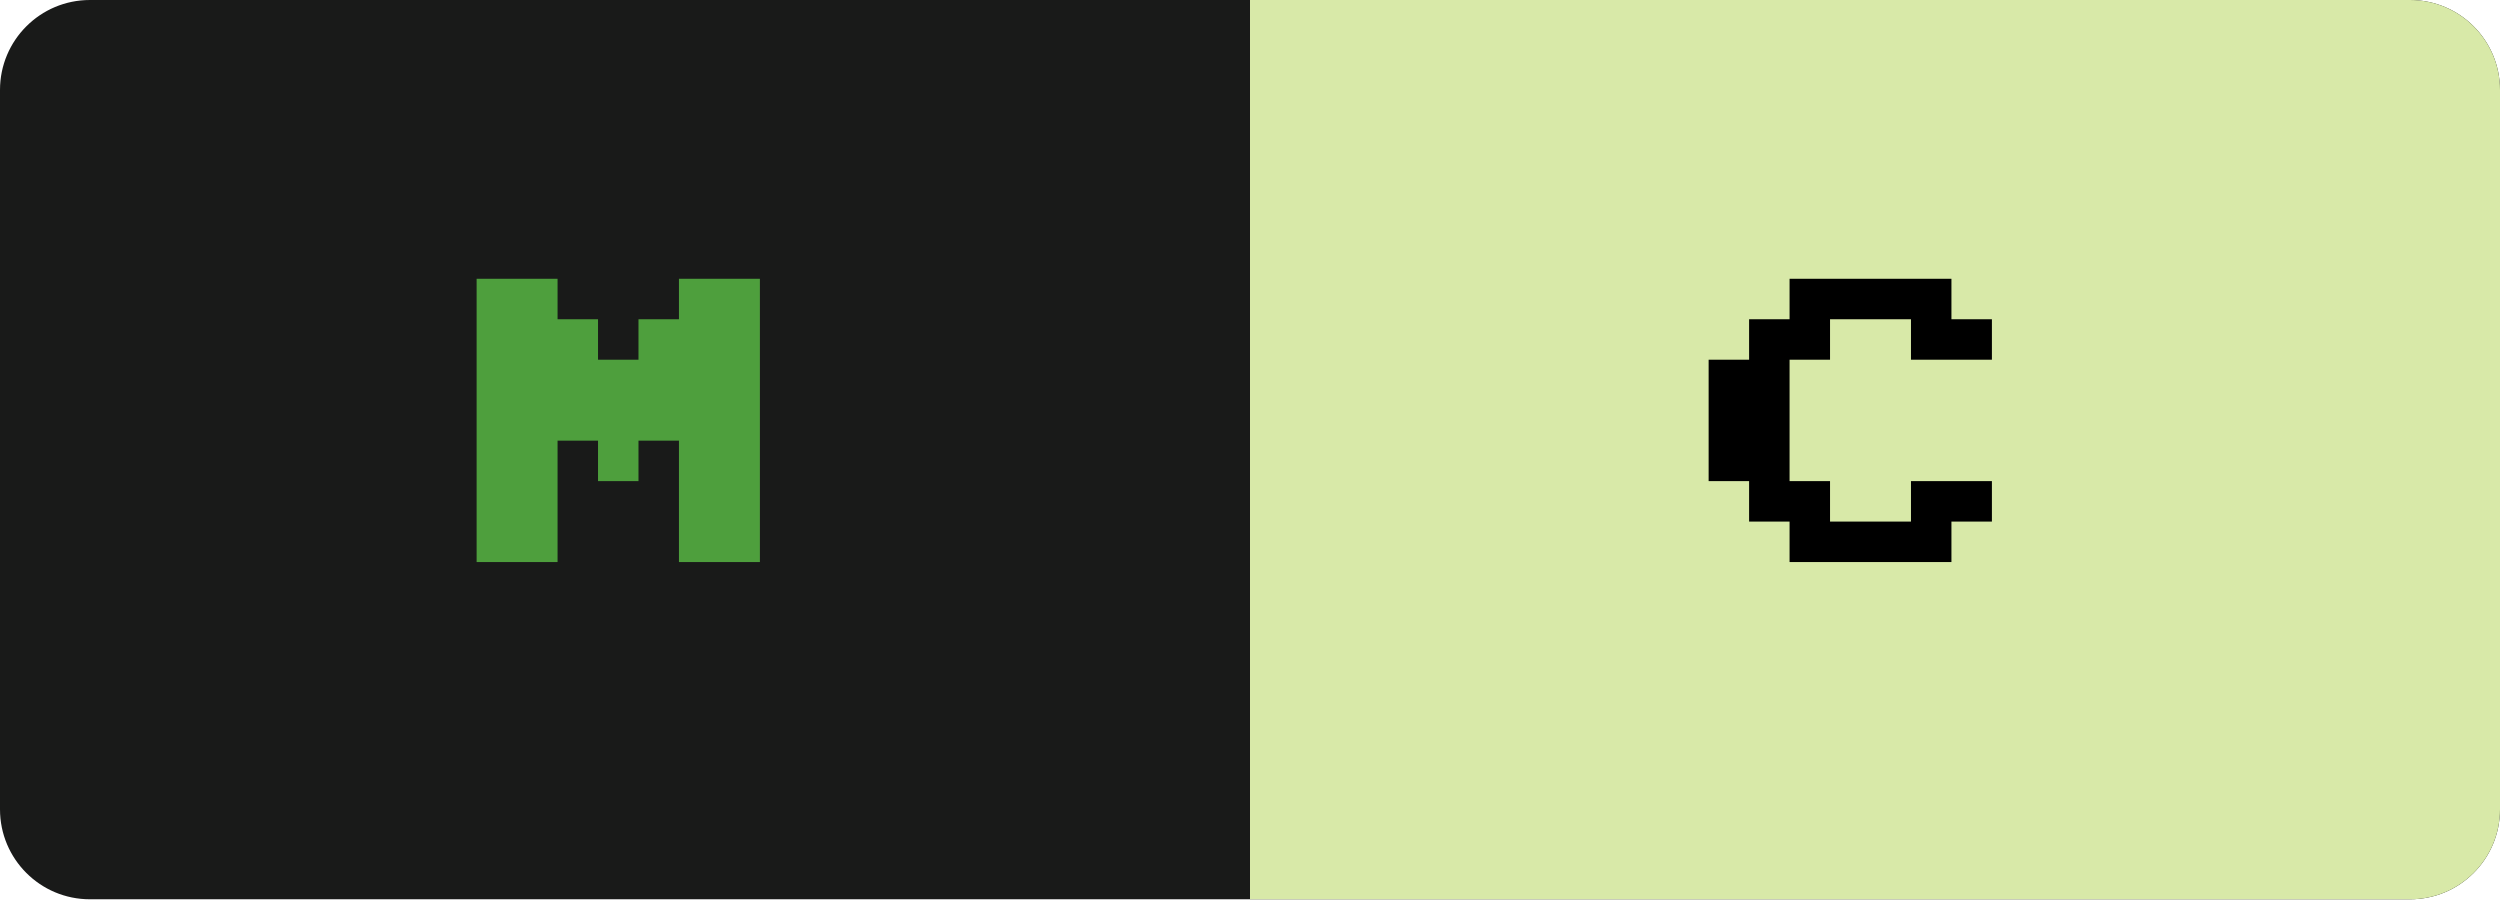
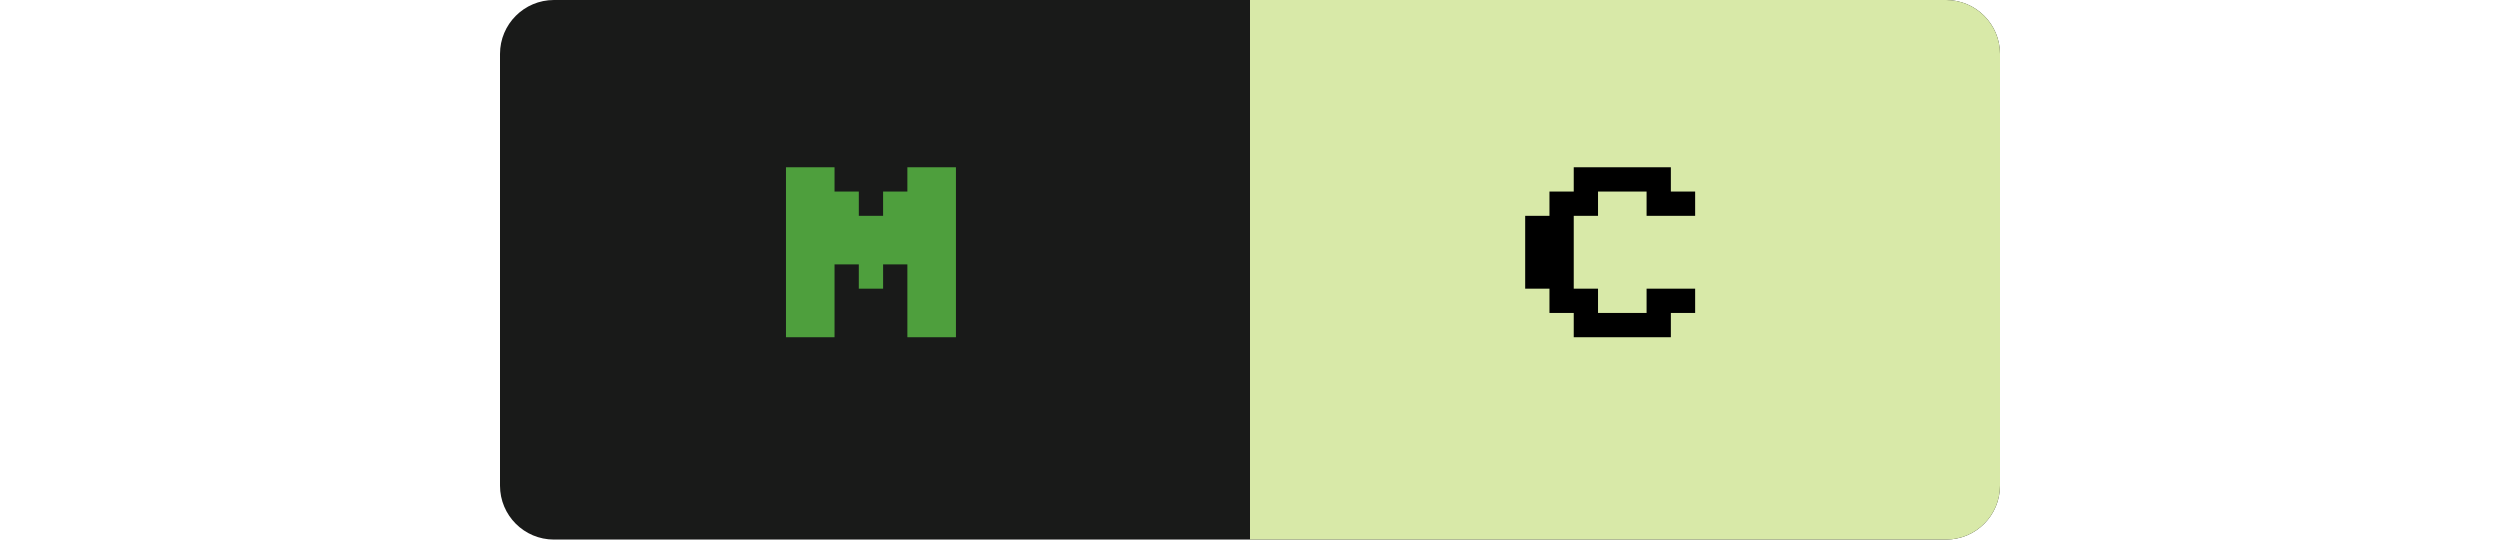
- <svg xmlns="http://www.w3.org/2000/svg" width="278" height="100" viewBox="0 0 278 100" fill="none">
+ <svg xmlns="http://www.w3.org/2000/svg" width="278" height="60" viewBox="0 0 278 100" fill="none">
  <rect width="278" height="100" rx="10" fill="#191A19" />
  <path d="M139 0H268C273.523 0 278 4.477 278 10V90C278 95.523 273.523 100 268 100H139V0Z" fill="#D8E9A8" />
  <path d="M53 46.75V31H57.5H62V33.25V35.5H64.25H66.5V37.75V40H68.75H71V37.75V35.5H73.25H75.5V33.25V31H80H84.5V46.75V62.5H80H75.5V55.75V49H73.25H71V51.25V53.5H68.75H66.5V51.25V49H64.25H62V55.75V62.5H57.5H53V46.75Z" fill="#4E9F3D" />
  <path d="M199 33.25V31H208H217V33.25V35.5H219.25H221.5V37.75V40H217H212.5V37.75V35.5H208H203.5V37.75V40H201.25H199V46.75V53.5H201.25H203.5V55.75V58H208H212.5V55.75V53.5H217H221.5V55.75V58H219.25H217V60.25V62.5H208H199V60.25V58H196.75H194.5V55.75V53.5H192.25H190V46.75V40H192.25H194.5V37.75V35.5H196.75H199V33.25Z" fill="black" />
</svg>
